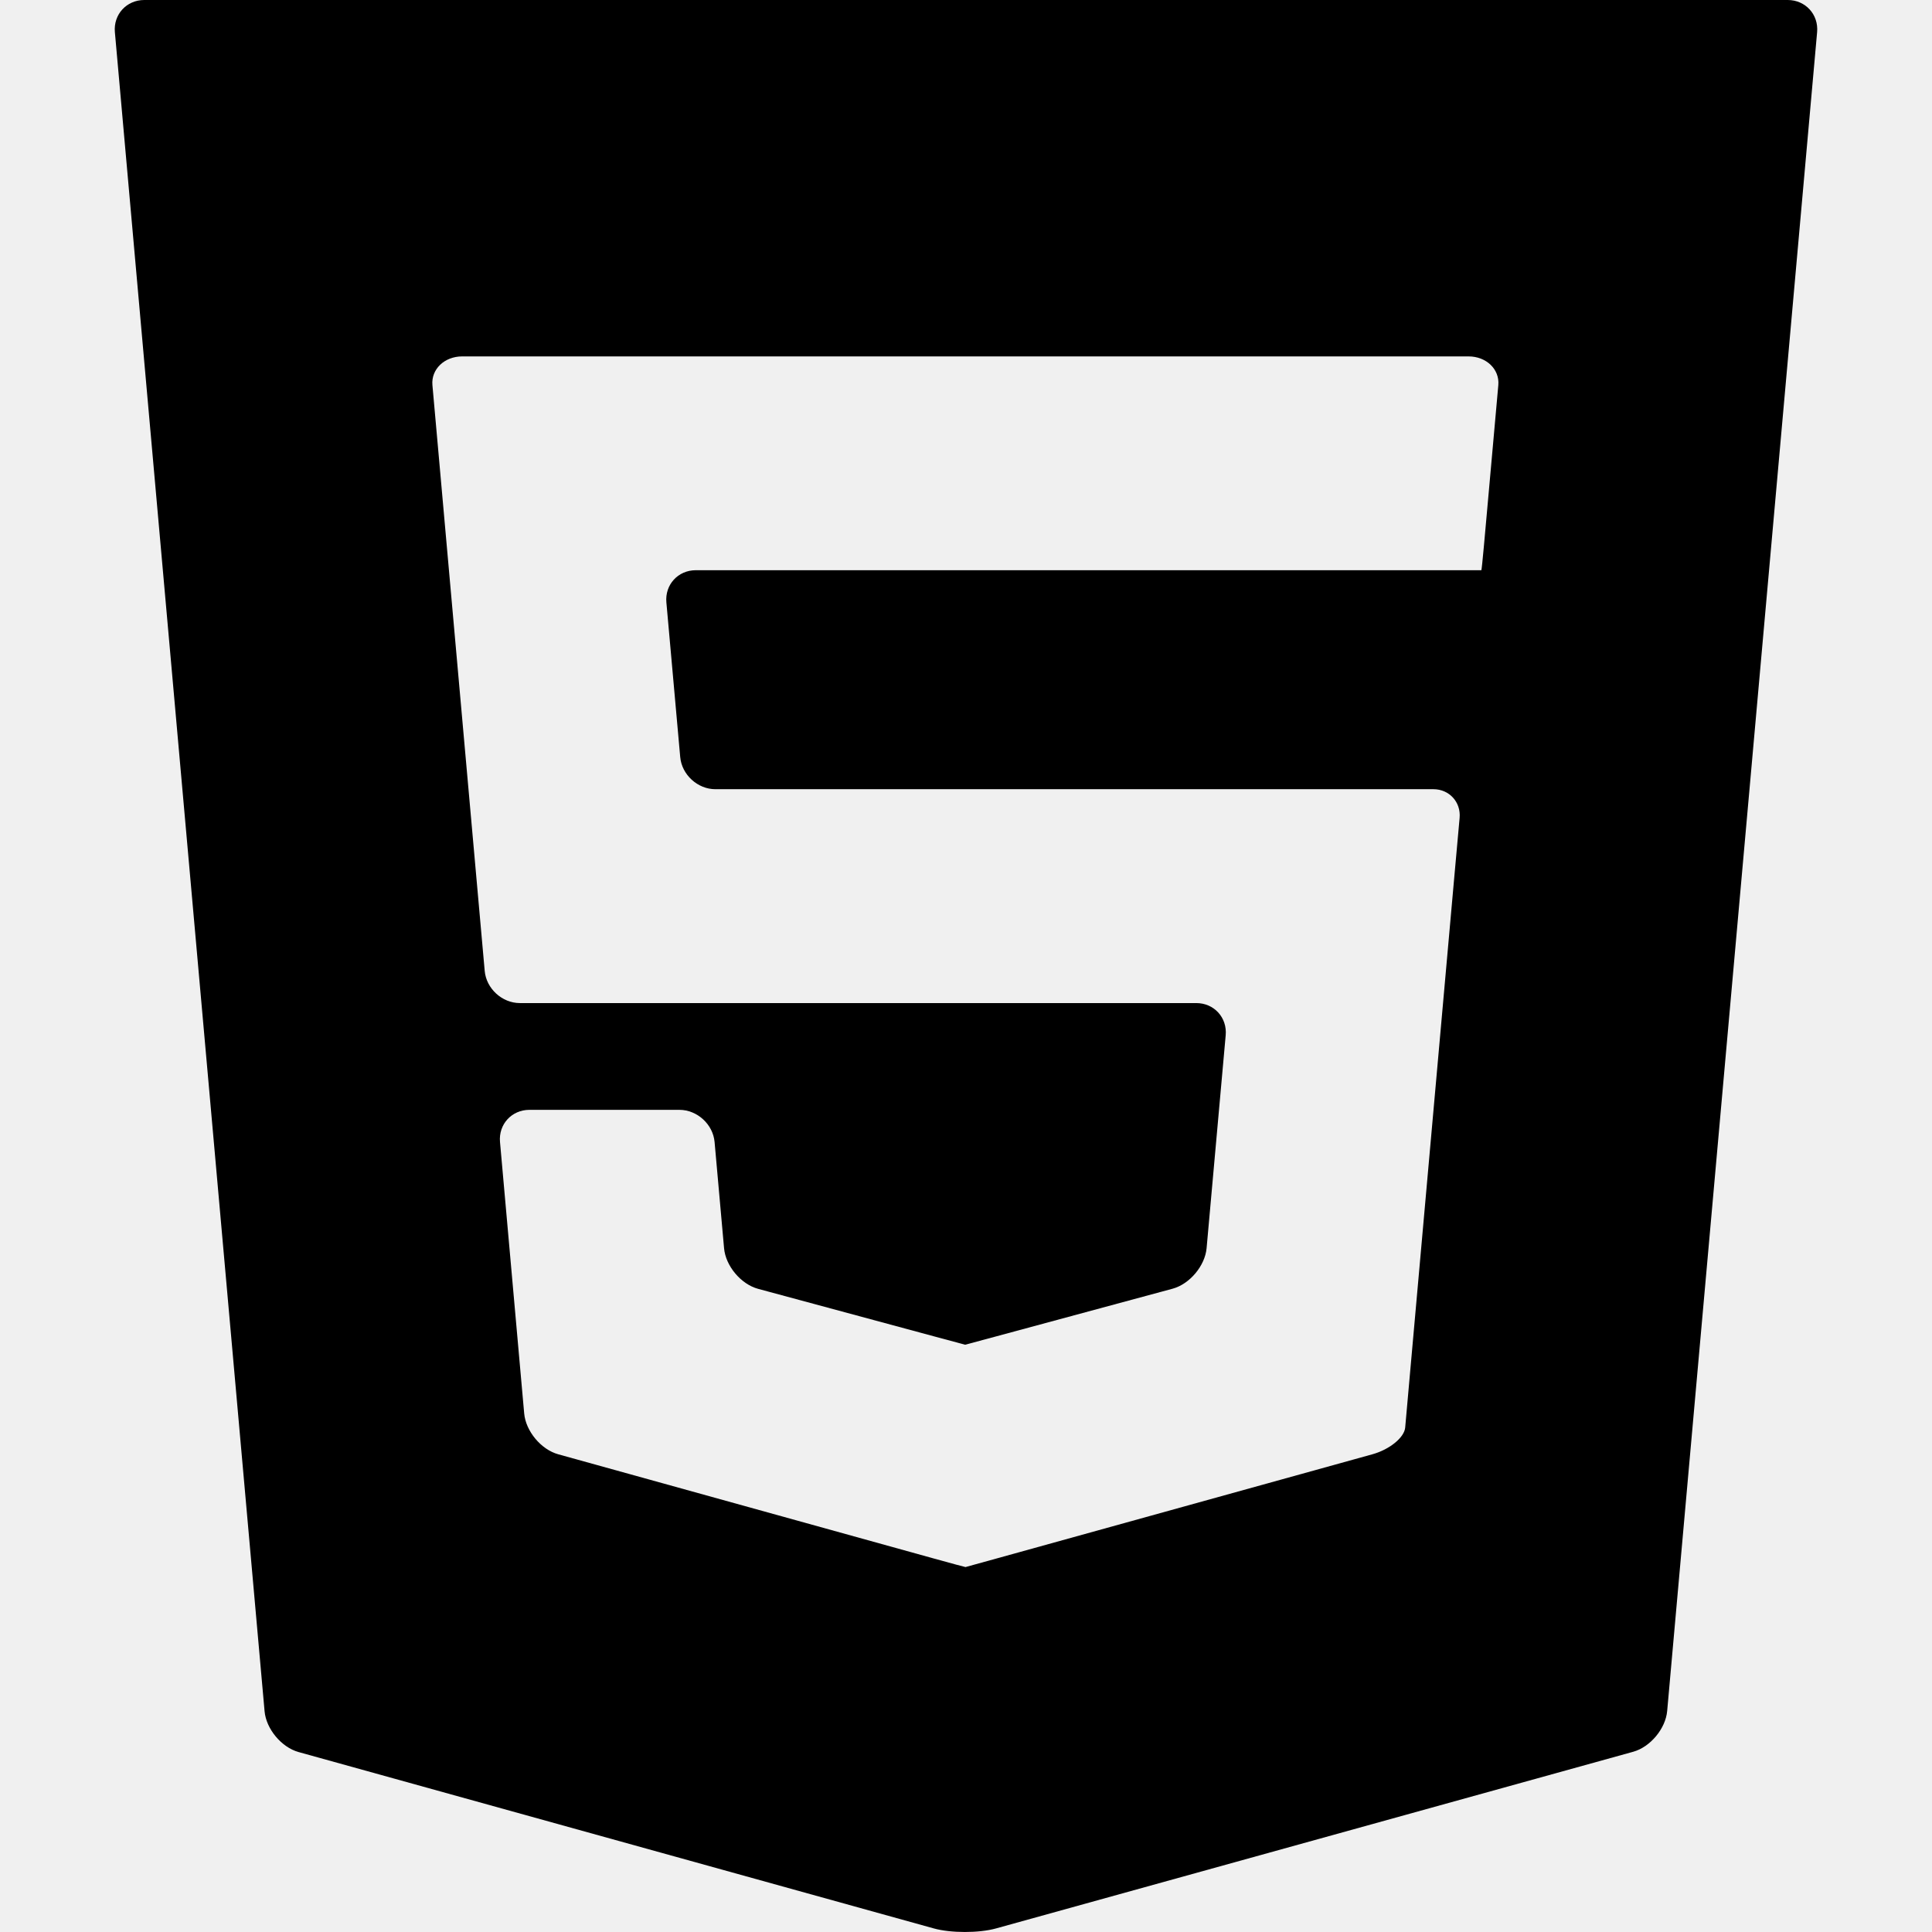
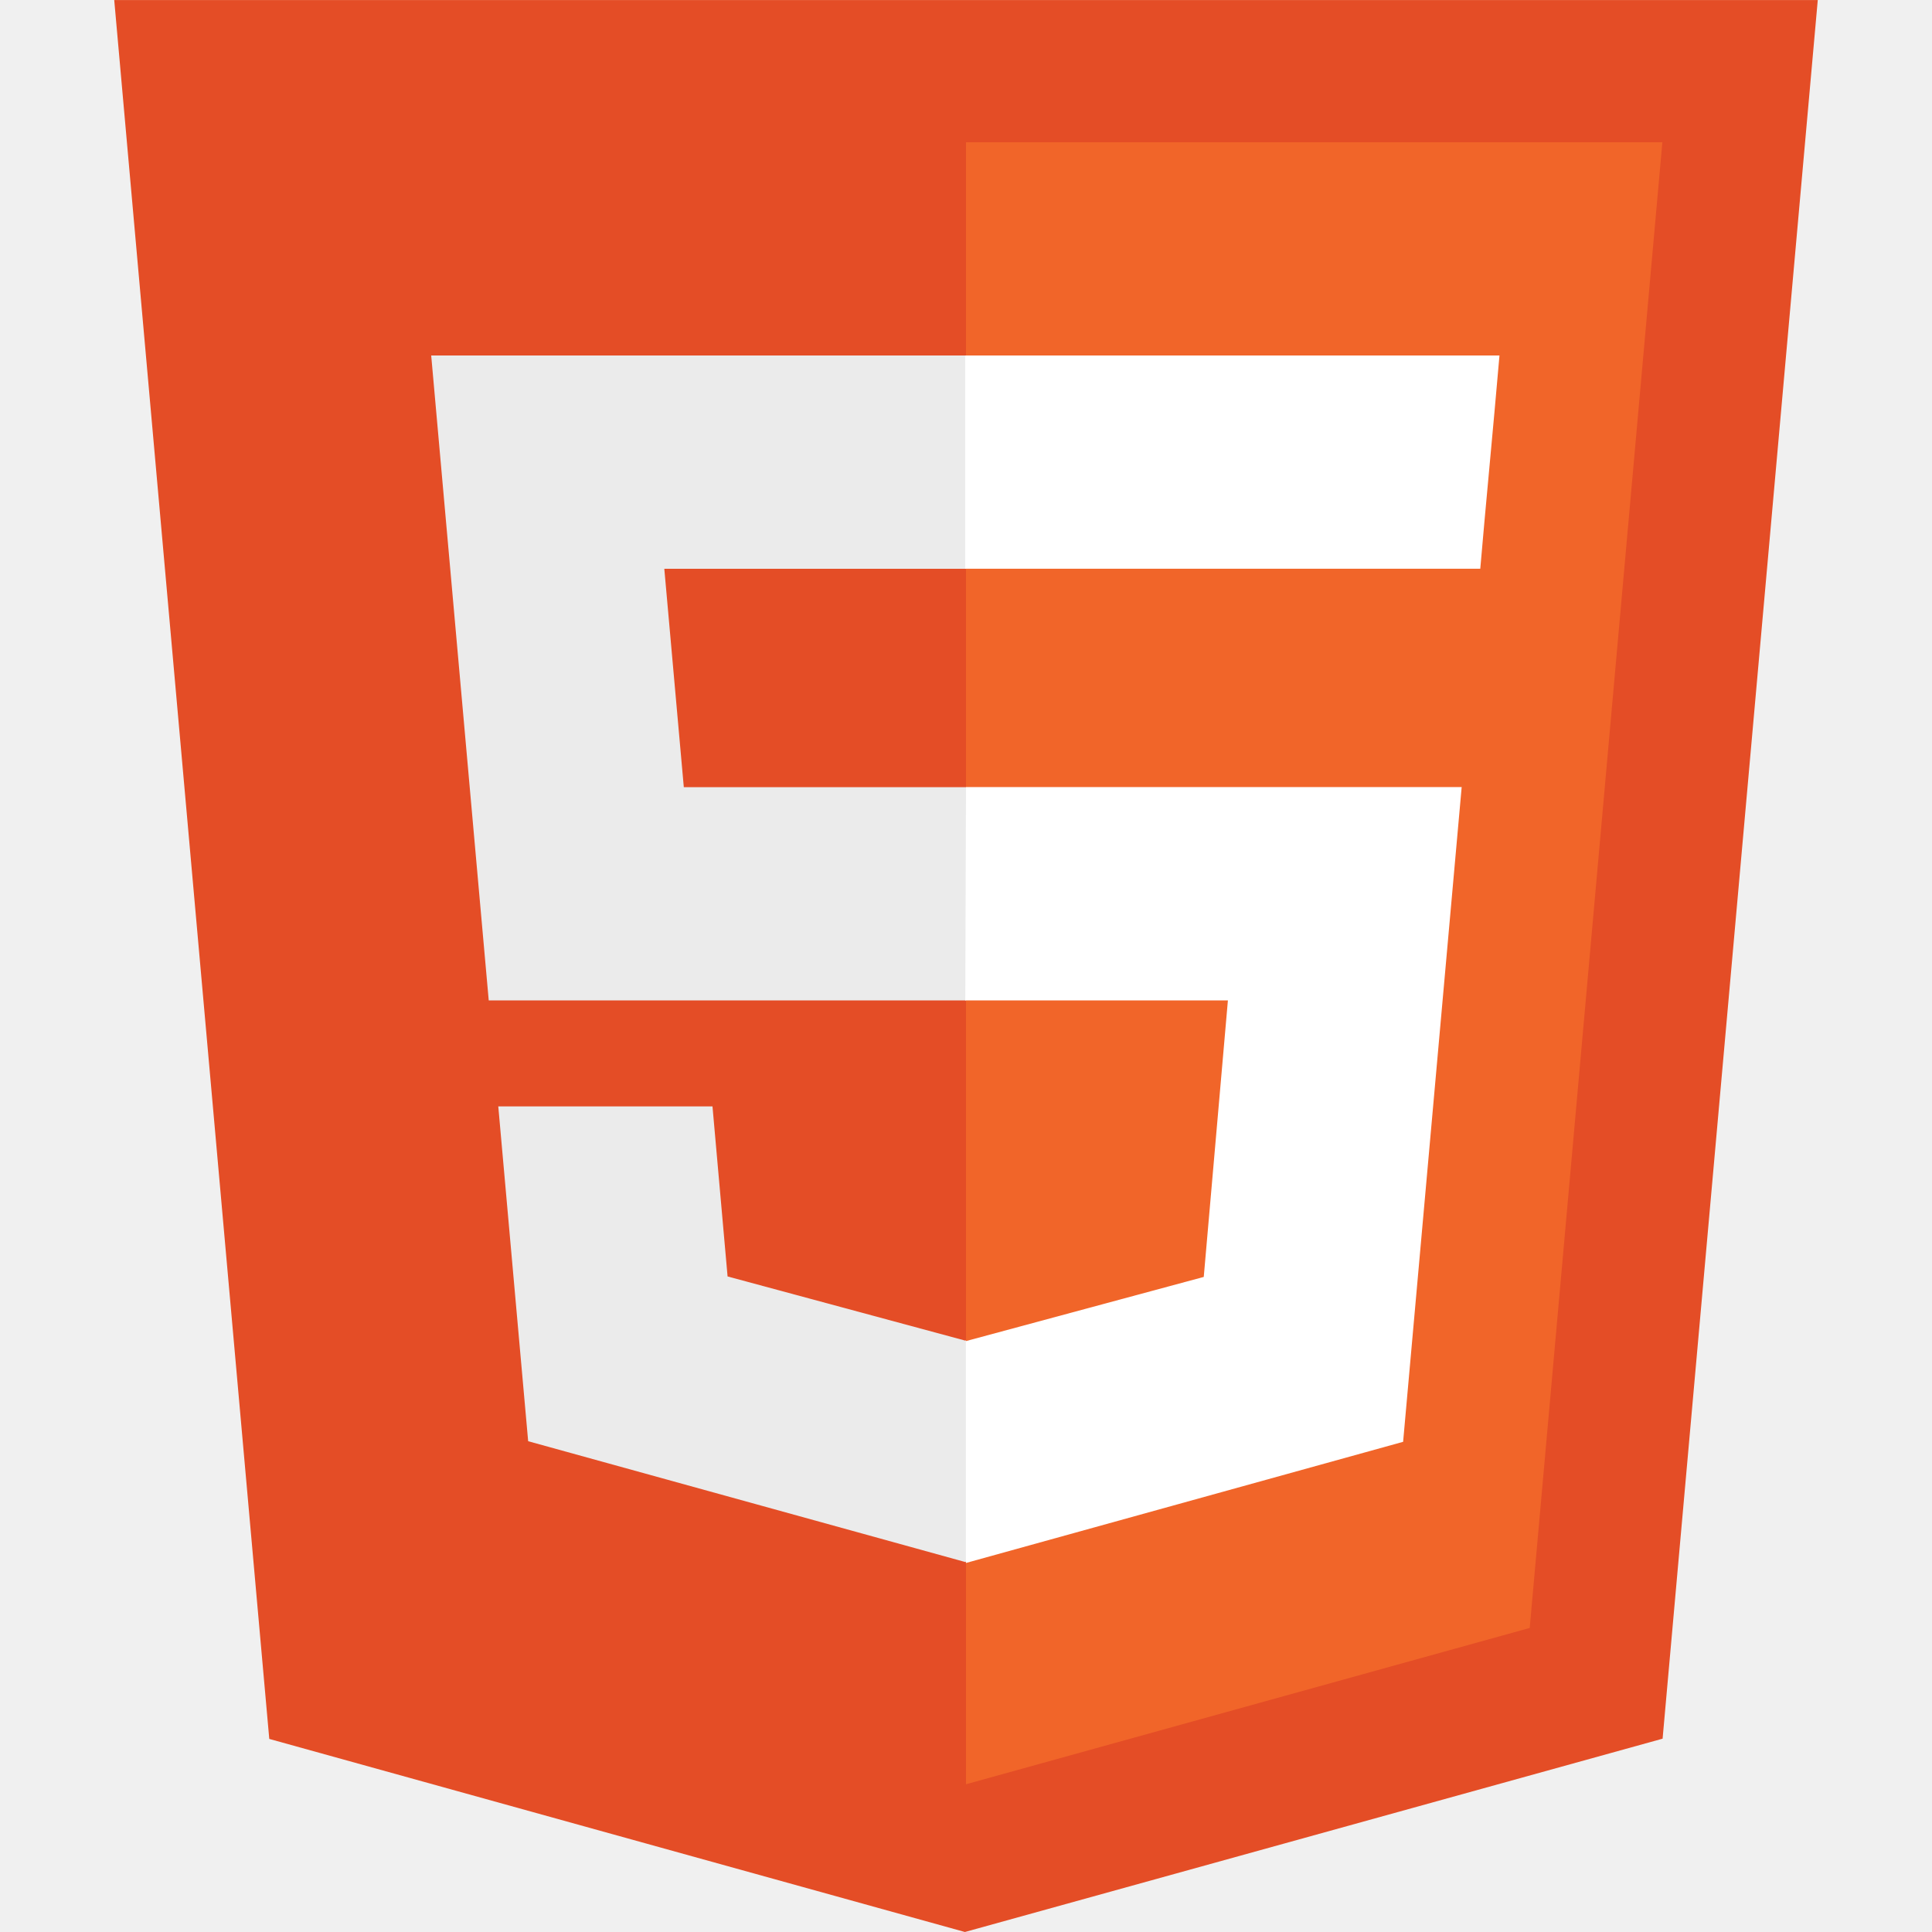
- <svg xmlns="http://www.w3.org/2000/svg" version="1.1" id="Layer_1" x="0px" y="0px" viewBox="0 0 299.215 299.215" style="enable-background:new 0 0 299.215 299.215;" xml:space="preserve">
-   <g id="XMLID_106_">
-     <path id="XMLID_107_" d="M22.347,0c-2.75,0-4.799,2.241-4.555,4.98l23.184,260.047c0.244,2.739,2.611,5.582,5.262,6.318   l98.381,27.316c2.65,0.736,6.986,0.736,9.637,0.002l98.68-27.361c2.65-0.735,5.02-3.578,5.264-6.316L281.422,4.98   c0.246-2.739-1.805-4.98-4.555-4.98H22.347z M232.049,59.641c-0.219,2.443-0.598,6.684-0.842,9.423l-0.611,6.823   c-0.246,2.738-0.596,6.654-0.781,8.701c-0.184,2.048-0.359,3.723-0.391,3.723c-0.031,0-2.307,0-5.057,0h-69.76   c-2.75,0-5.023,0-5.053,0s-2.305,0-5.055,0h-36.74c-2.75,0-4.799,2.241-4.555,4.98l2.143,23.955c0.244,2.738,2.695,4.98,5.445,4.98   H144.5c2.75,0,5.025,0,5.055,0s2.303,0,5.053,0h57.939c2.75,0,7.006,0,9.457,0c2.449,0,4.273,1.999,4.051,4.442   c-0.223,2.443-0.604,6.685-0.848,9.423l-6.891,77.228c-0.246,2.739-0.557,6.238-0.691,7.776c-0.137,1.537-2.416,3.396-5.066,4.131   l-58.133,16.119c-2.65,0.734-4.852,1.342-4.893,1.351c-0.041,0.009-2.242-0.586-4.893-1.321l-58.195-16.148   c-2.65-0.735-5.018-3.578-5.262-6.317l-3.746-42.045c-0.244-2.739,1.807-4.98,4.557-4.98h5.311c2.75,0,7.25,0,10,0h7.92   c2.75,0,5.199,2.241,5.445,4.98l1.469,16.459c0.244,2.739,2.615,5.566,5.271,6.283l27.221,7.351   c2.654,0.717,4.836,1.304,4.848,1.304s2.193-0.588,4.848-1.305l27.27-7.369c2.654-0.717,5.027-3.545,5.273-6.283l2.957-32.976   c0.246-2.739-1.803-4.98-4.553-4.98h-30.666c-2.75,0-5.023,0-5.053,0s-2.305,0-5.055,0H80.511c-2.75,0-5.199-2.242-5.443-4.98   l-7.256-81.306c-0.244-2.739-0.623-6.979-0.842-9.423c-0.217-2.443,1.854-4.442,4.604-4.442H144.5c2.75,0,5.025,0,5.055,0   s2.303,0,5.053,0h72.838C230.195,55.198,232.267,57.197,232.049,59.641z" />
-   </g>
-   <g>
- </g>
-   <g>
- </g>
-   <g>
- </g>
-   <g>
- </g>
-   <g>
- </g>
-   <g>
- </g>
-   <g>
- </g>
-   <g>
- </g>
-   <g>
- </g>
-   <g>
- </g>
-   <g>
- </g>
-   <g>
- </g>
-   <g>
- </g>
-   <g>
- </g>
-   <g>
- </g>
+ <svg xmlns="http://www.w3.org/2000/svg" width="64" height="64" viewBox="0 0 32 32">
+   <path d="M4.46 28.802L1.892.001h28.216l-2.57 28.797L15.982 32z" fill="#e44d26" />
+   <path d="M25.337 26.964l2.197-24.608H16v27.197z" fill="#f16529" />
+   <path d="M15.988 5.888H7.142l.953 10.682H16v-3.532h-4.674l-.323-3.617H16V5.888zM16 22.2l-.015.004-3.934-1.062-.25-2.817H8.253l.495 5.546 7.236 2 .016-.005z" fill="#ebebeb" />
+   <path d="M15.988 16.57h4.35l-.4 4.58-3.94 1.063v3.675l7.242-2.007.97-10.845H16zm8.764-9.734l.084-.948h-8.85V9.42h8.532l.07-.794z" fill="#fff" />
</svg>
